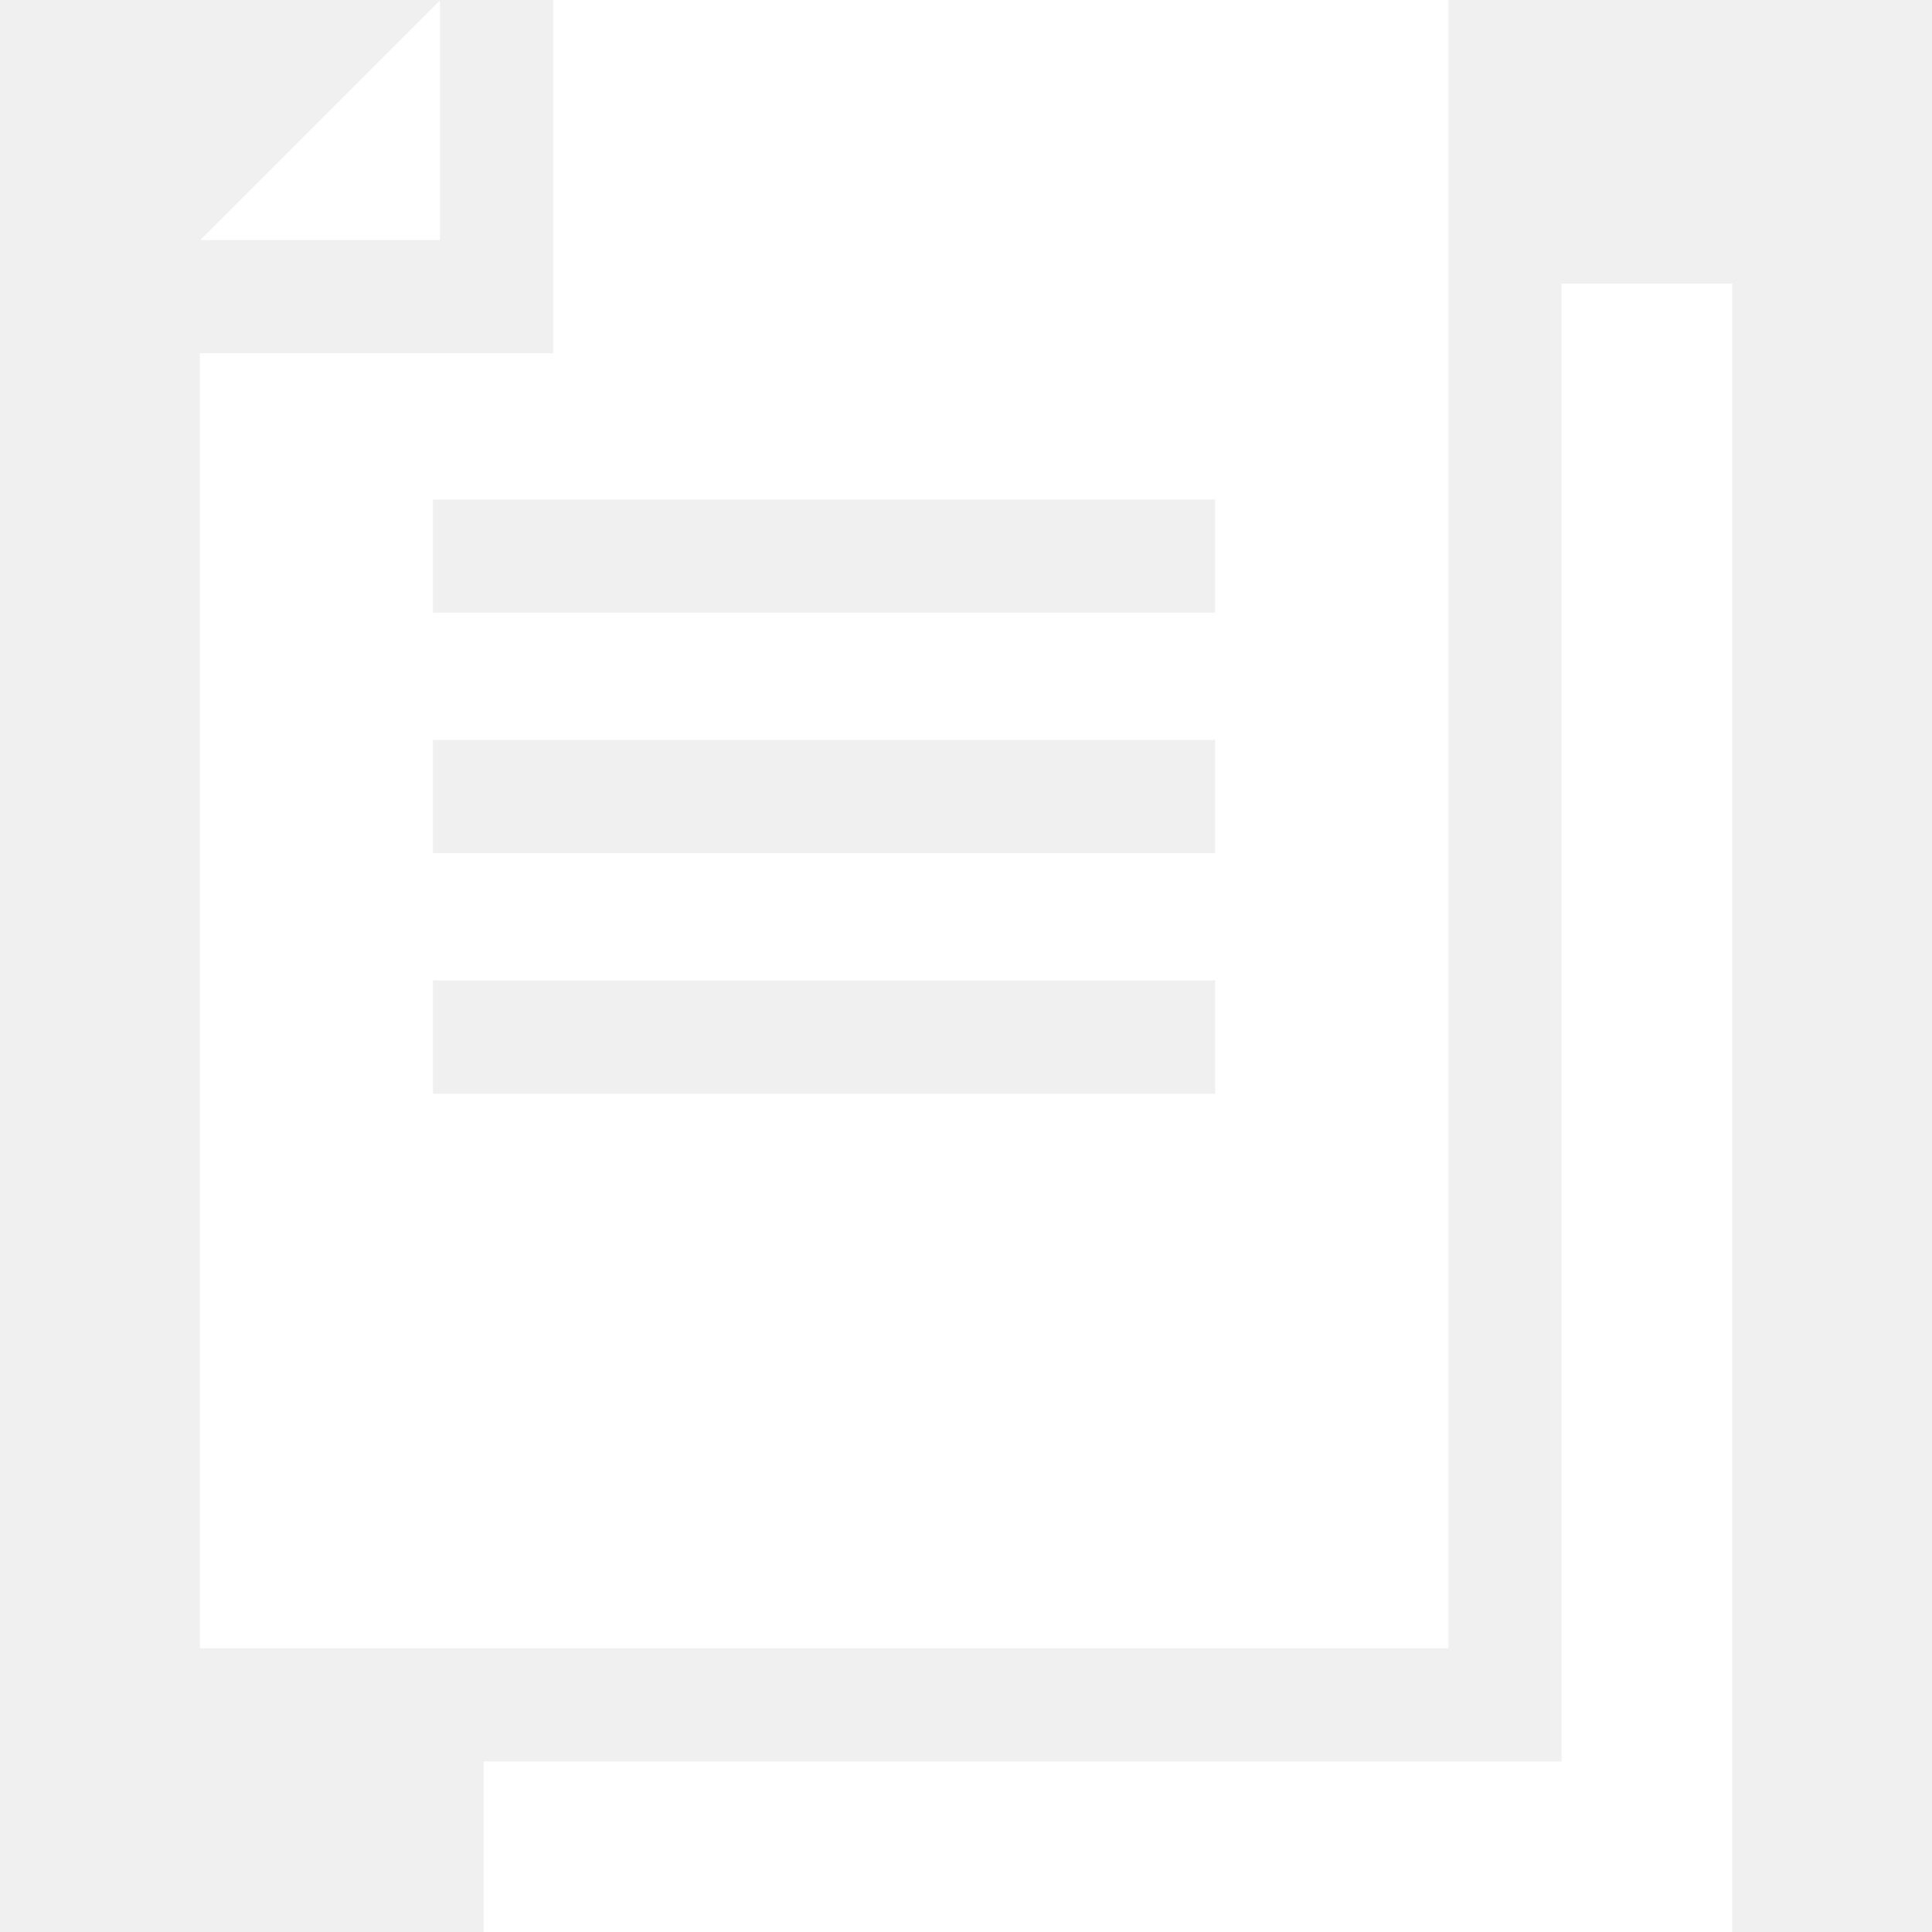
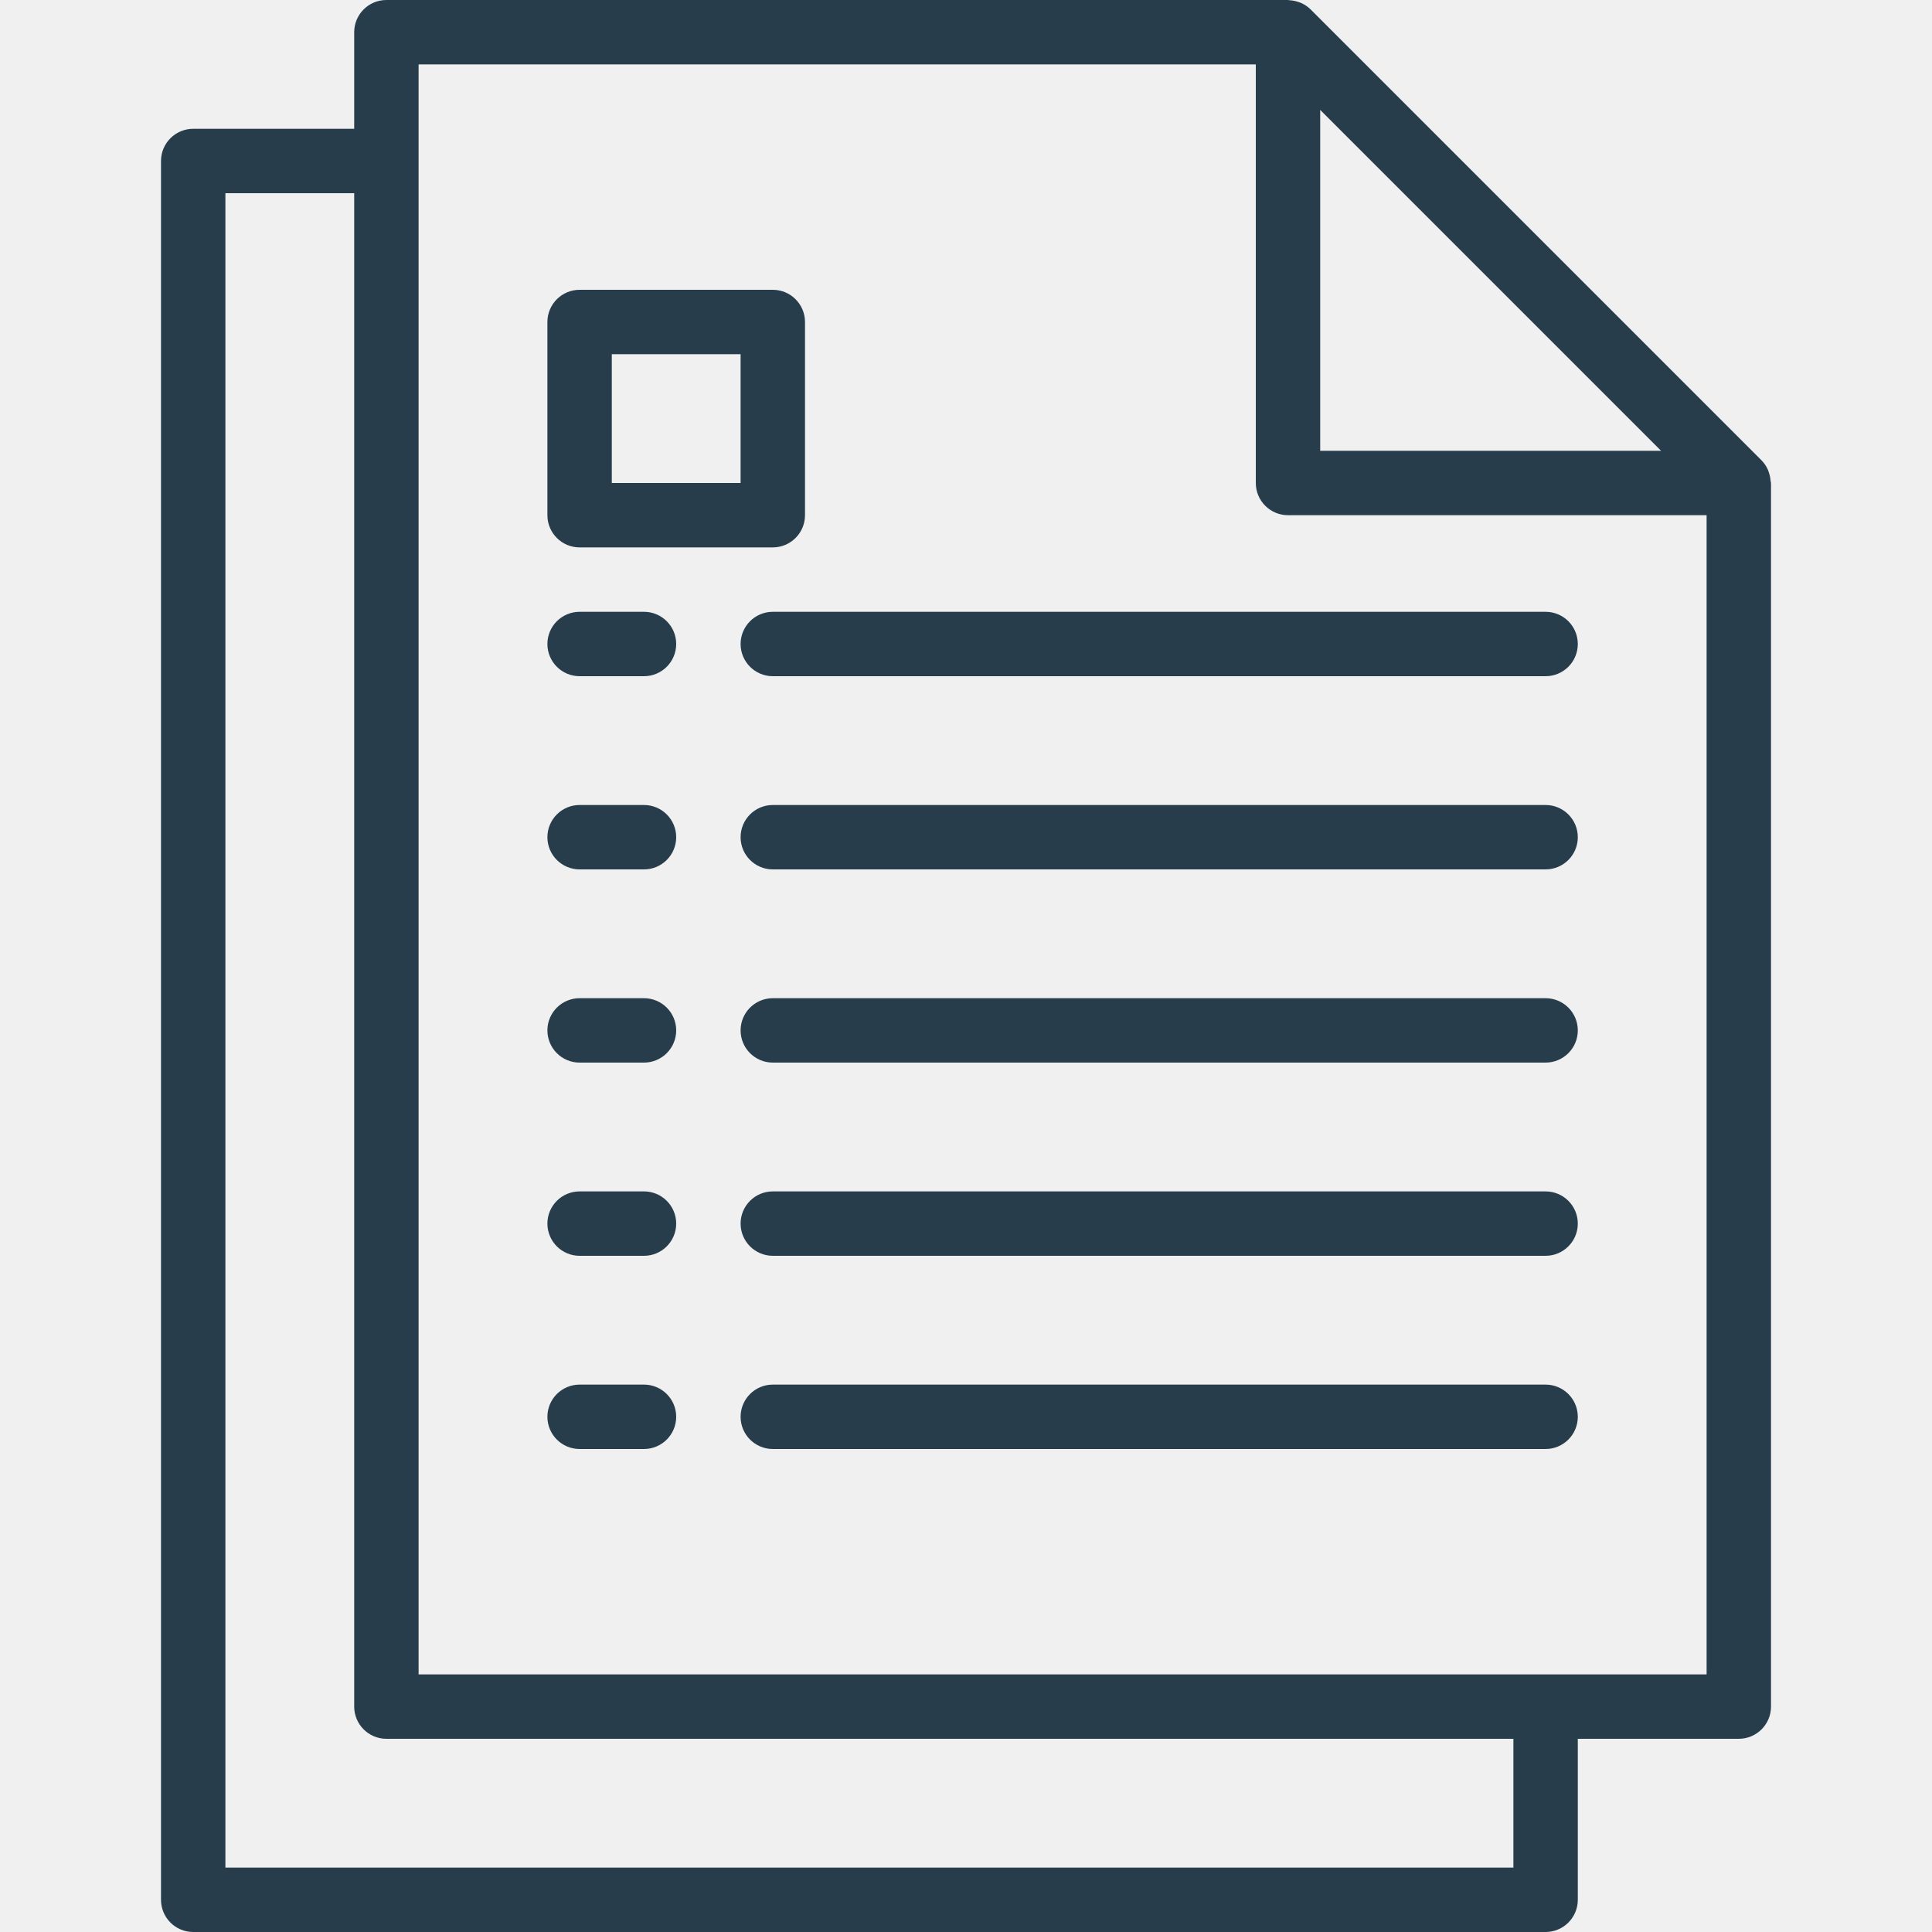
- <svg xmlns="http://www.w3.org/2000/svg" width="30" height="30" viewBox="0 0 30 30" fill="none">
-   <g>
-     <path d="M6.831 0.006L3.108 3.729H6.831V0.006Z" fill="white" />
-     <path d="M22.491 0H8.589V5.486H3.103V25.594H22.491V0H22.491ZM18.87 16.983H6.723V15.225H18.87V16.983ZM18.87 13.248H6.723V11.491H18.87V13.248ZM18.87 9.514H6.723V7.756H18.87V9.514Z" fill="white" />
-     <path d="M24.248 4.406V27.351H7.509V30H26.897V4.406H24.248Z" fill="white" />
-   </g>
+ <svg xmlns="http://www.w3.org/2000/svg" width="60" height="60" viewBox="0 0 60 60" fill="none">
+   <path d="M20 43H18C17.448 43 17 43.448 17 44C17 44.552 17.448 45 18 45H20C20.552 45 21 44.552 21 44C21 43.448 20.552 43 20 43Z" fill="#283D4C" />
+   <path d="M48 43H24C23.448 43 23 43.448 23 44C23 44.552 23.448 45 24 45H48C48.552 45 49 44.552 49 44C49 43.448 48.552 43 48 43Z" fill="#283D4C" />
+   <path d="M20 37H18C17.448 37 17 37.448 17 38C17 38.552 17.448 39 18 39H20C20.552 39 21 38.552 21 38C21 37.448 20.552 37 20 37Z" fill="#283D4C" />
+   <path d="M48 37H24C23.448 37 23 37.448 23 38C23 38.552 23.448 39 24 39H48C48.552 39 49 38.552 49 38C49 37.448 48.552 37 48 37Z" fill="#283D4C" />
+   <path d="M20 31H18C17.448 31 17 31.448 17 32C17 32.552 17.448 33 18 33H20C20.552 33 21 32.552 21 32C21 31.448 20.552 31 20 31Z" fill="#283D4C" />
+   <path d="M48 31H24C23.448 31 23 31.448 23 32C23 32.552 23.448 33 24 33H48C48.552 33 49 32.552 49 32C49 31.448 48.552 31 48 31Z" fill="#283D4C" />
+   <path d="M20 25H18C17.448 25 17 25.448 17 26C17 26.552 17.448 27 18 27H20C20.552 27 21 26.552 21 26C21 25.448 20.552 25 20 25Z" fill="#283D4C" />
+   <path d="M48 25H24C23.448 25 23 25.448 23 26C23 26.552 23.448 27 24 27H48C48.552 27 49 26.552 49 26C49 25.448 48.552 25 48 25Z" fill="#283D4C" />
+   <path d="M20 19H18C17.448 19 17 19.448 17 20C17 20.552 17.448 21 18 21H20C20.552 21 21 20.552 21 20C21 19.448 20.552 19 20 19Z" fill="#283D4C" />
+   <path d="M48 19H24C23.448 19 23 19.448 23 20C23 20.552 23.448 21 24 21H48C48.552 21 49 20.552 49 20C49 19.448 48.552 19 48 19Z" fill="#283D4C" />
+   <path d="M54.987 14.937C54.982 14.849 54.965 14.763 54.936 14.68C54.925 14.648 54.917 14.617 54.903 14.586C54.854 14.477 54.787 14.378 54.703 14.293L40.703 0.293C40.618 0.209 40.519 0.142 40.41 0.093C40.379 0.079 40.348 0.071 40.317 0.06C40.233 0.031 40.146 0.014 40.058 0.008C40.041 0.011 40.022 0 40 0H12C11.448 0 11 0.448 11 1V4H6C5.448 4 5 4.448 5 5V59C5 59.552 5.448 60 6 60H48C48.552 60 49 59.552 49 59V54H54C54.552 54 55 53.552 55 53V15C55 14.978 54.989 14.959 54.987 14.937ZM41 3.414L51.586 14H41V3.414ZM47 58H7V6H11V53C11 53.552 11.448 54 12 54H47V58ZM53 52H13V2H39V15C39 15.552 39.448 16 40 16H53V52Z" fill="#283D4C" />
+   <path d="M24 9H18C17.448 9 17 9.448 17 10V16C17 16.552 17.448 17 18 17H24C24.552 17 25 16.552 25 16V10C25 9.448 24.552 9 24 9ZM23 15H19V11H23V15Z" fill="#283D4C" />
</svg>
